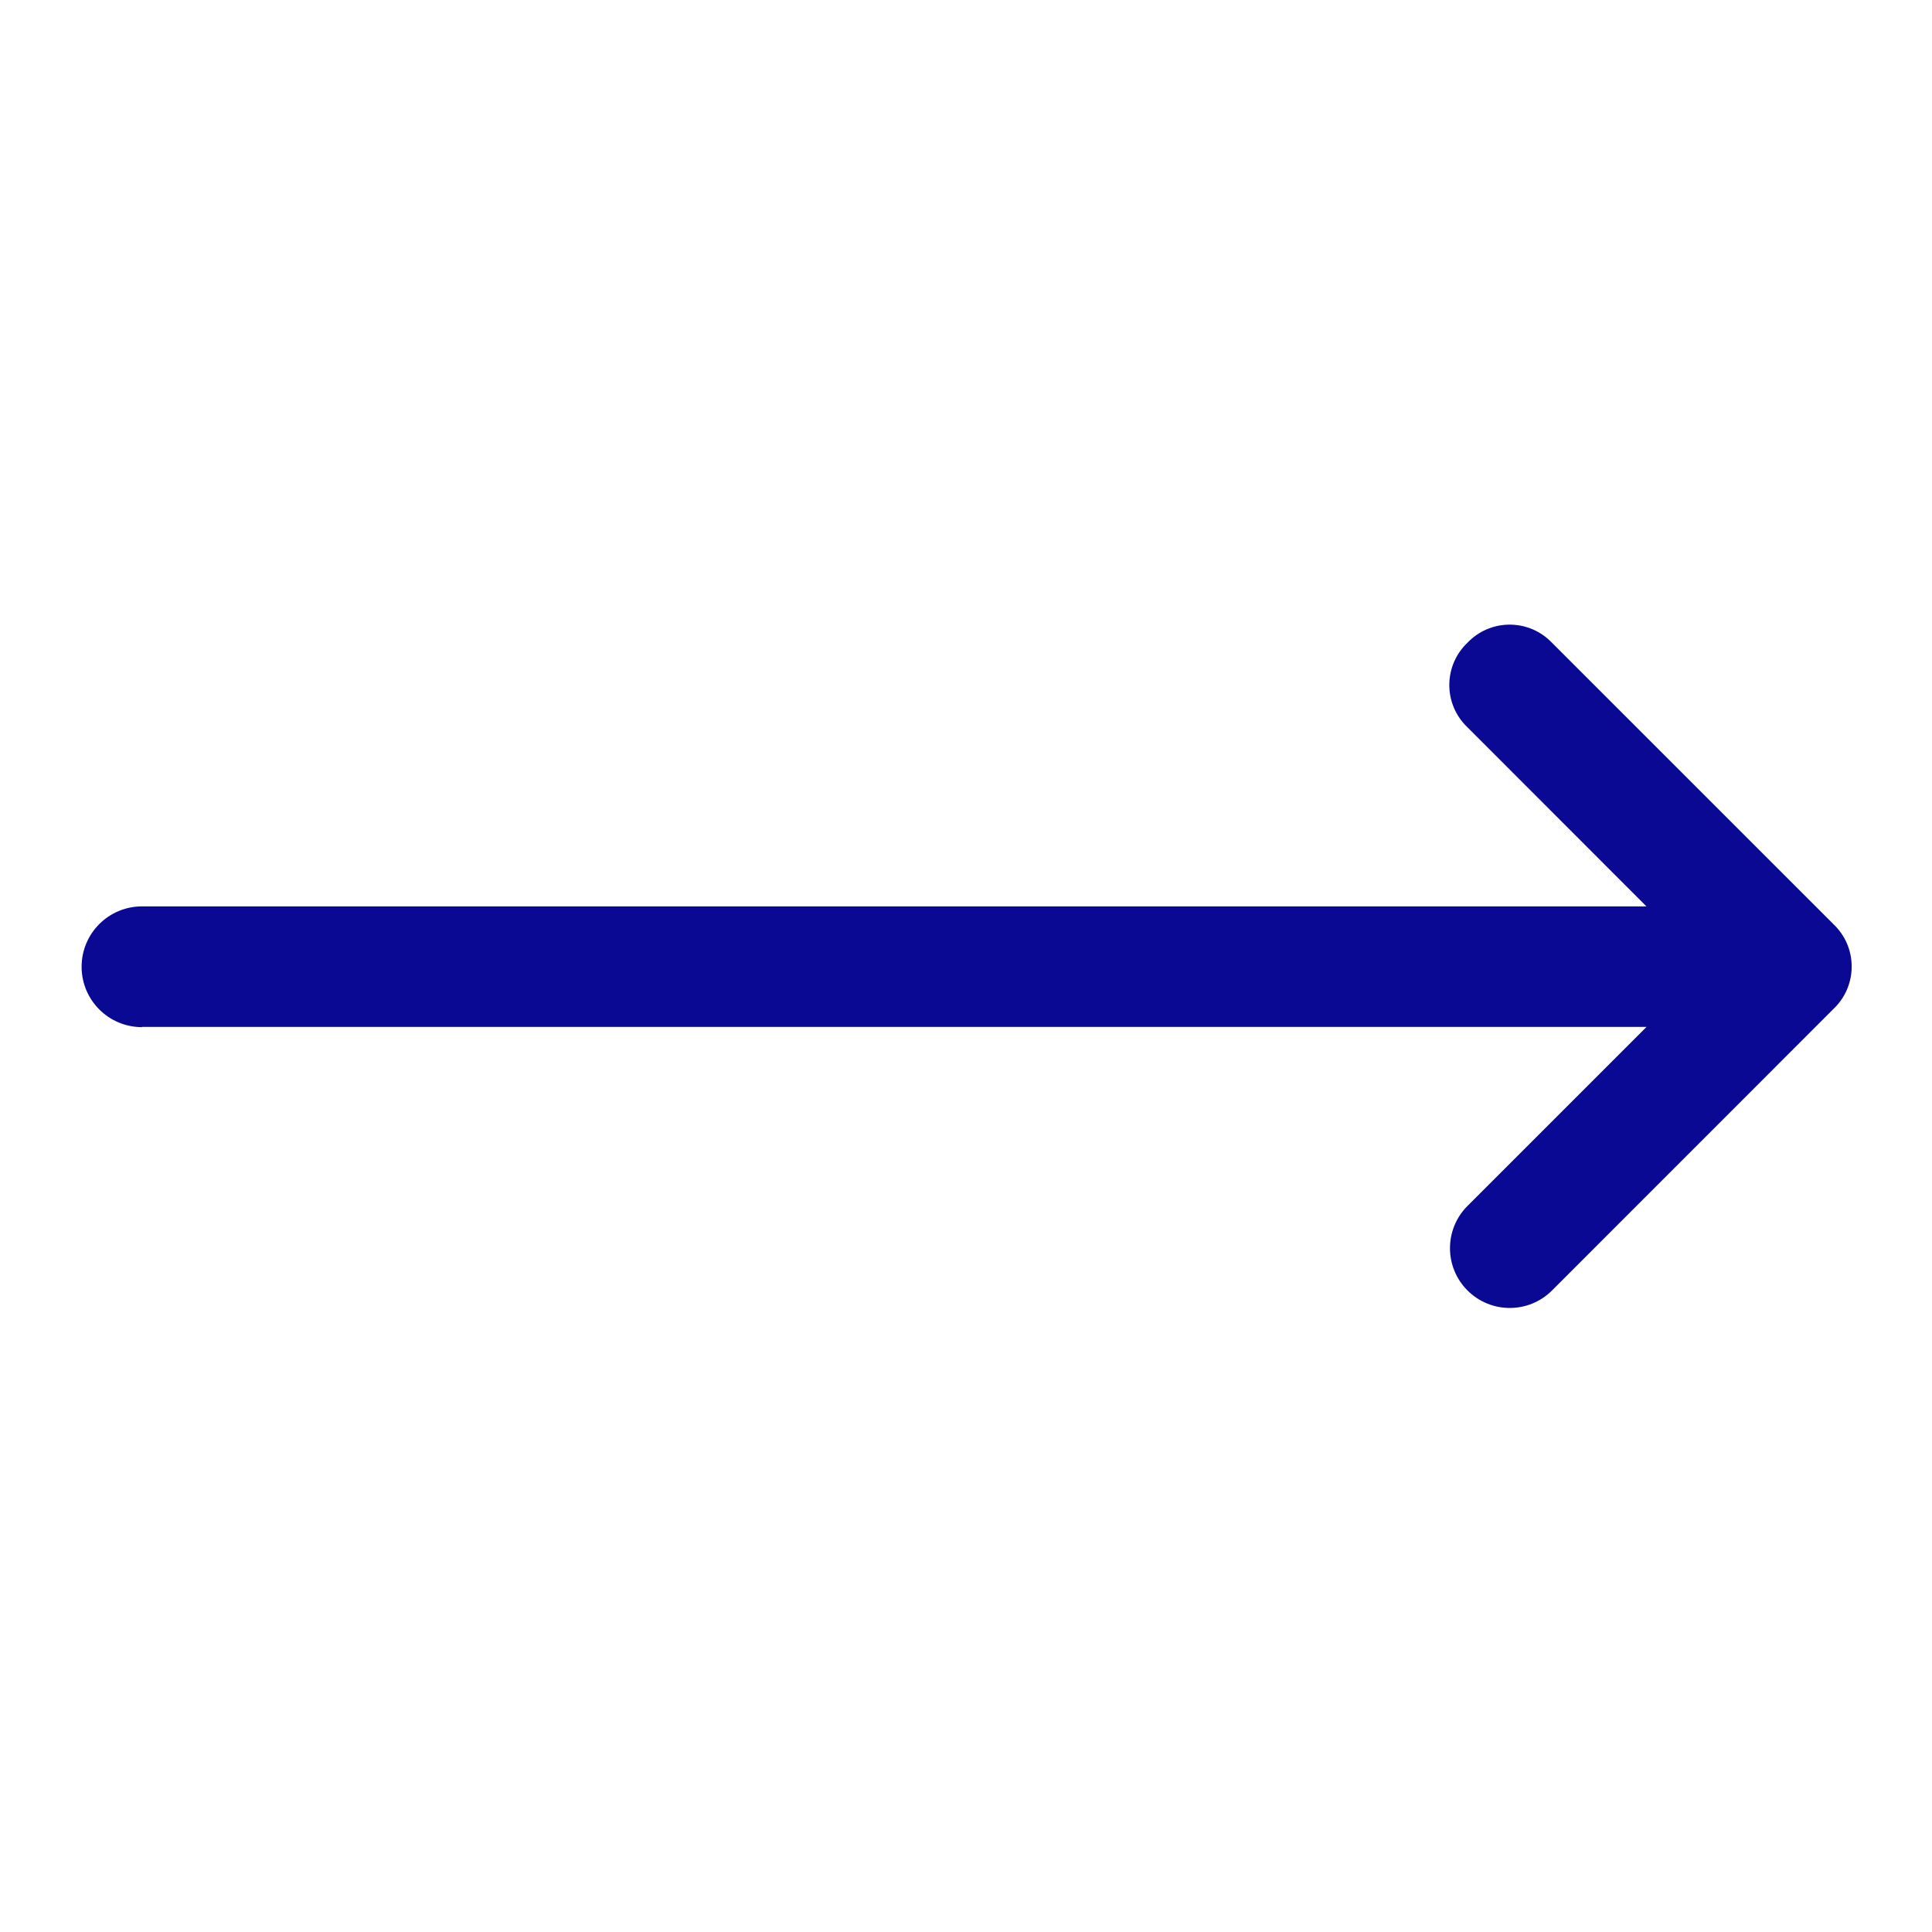
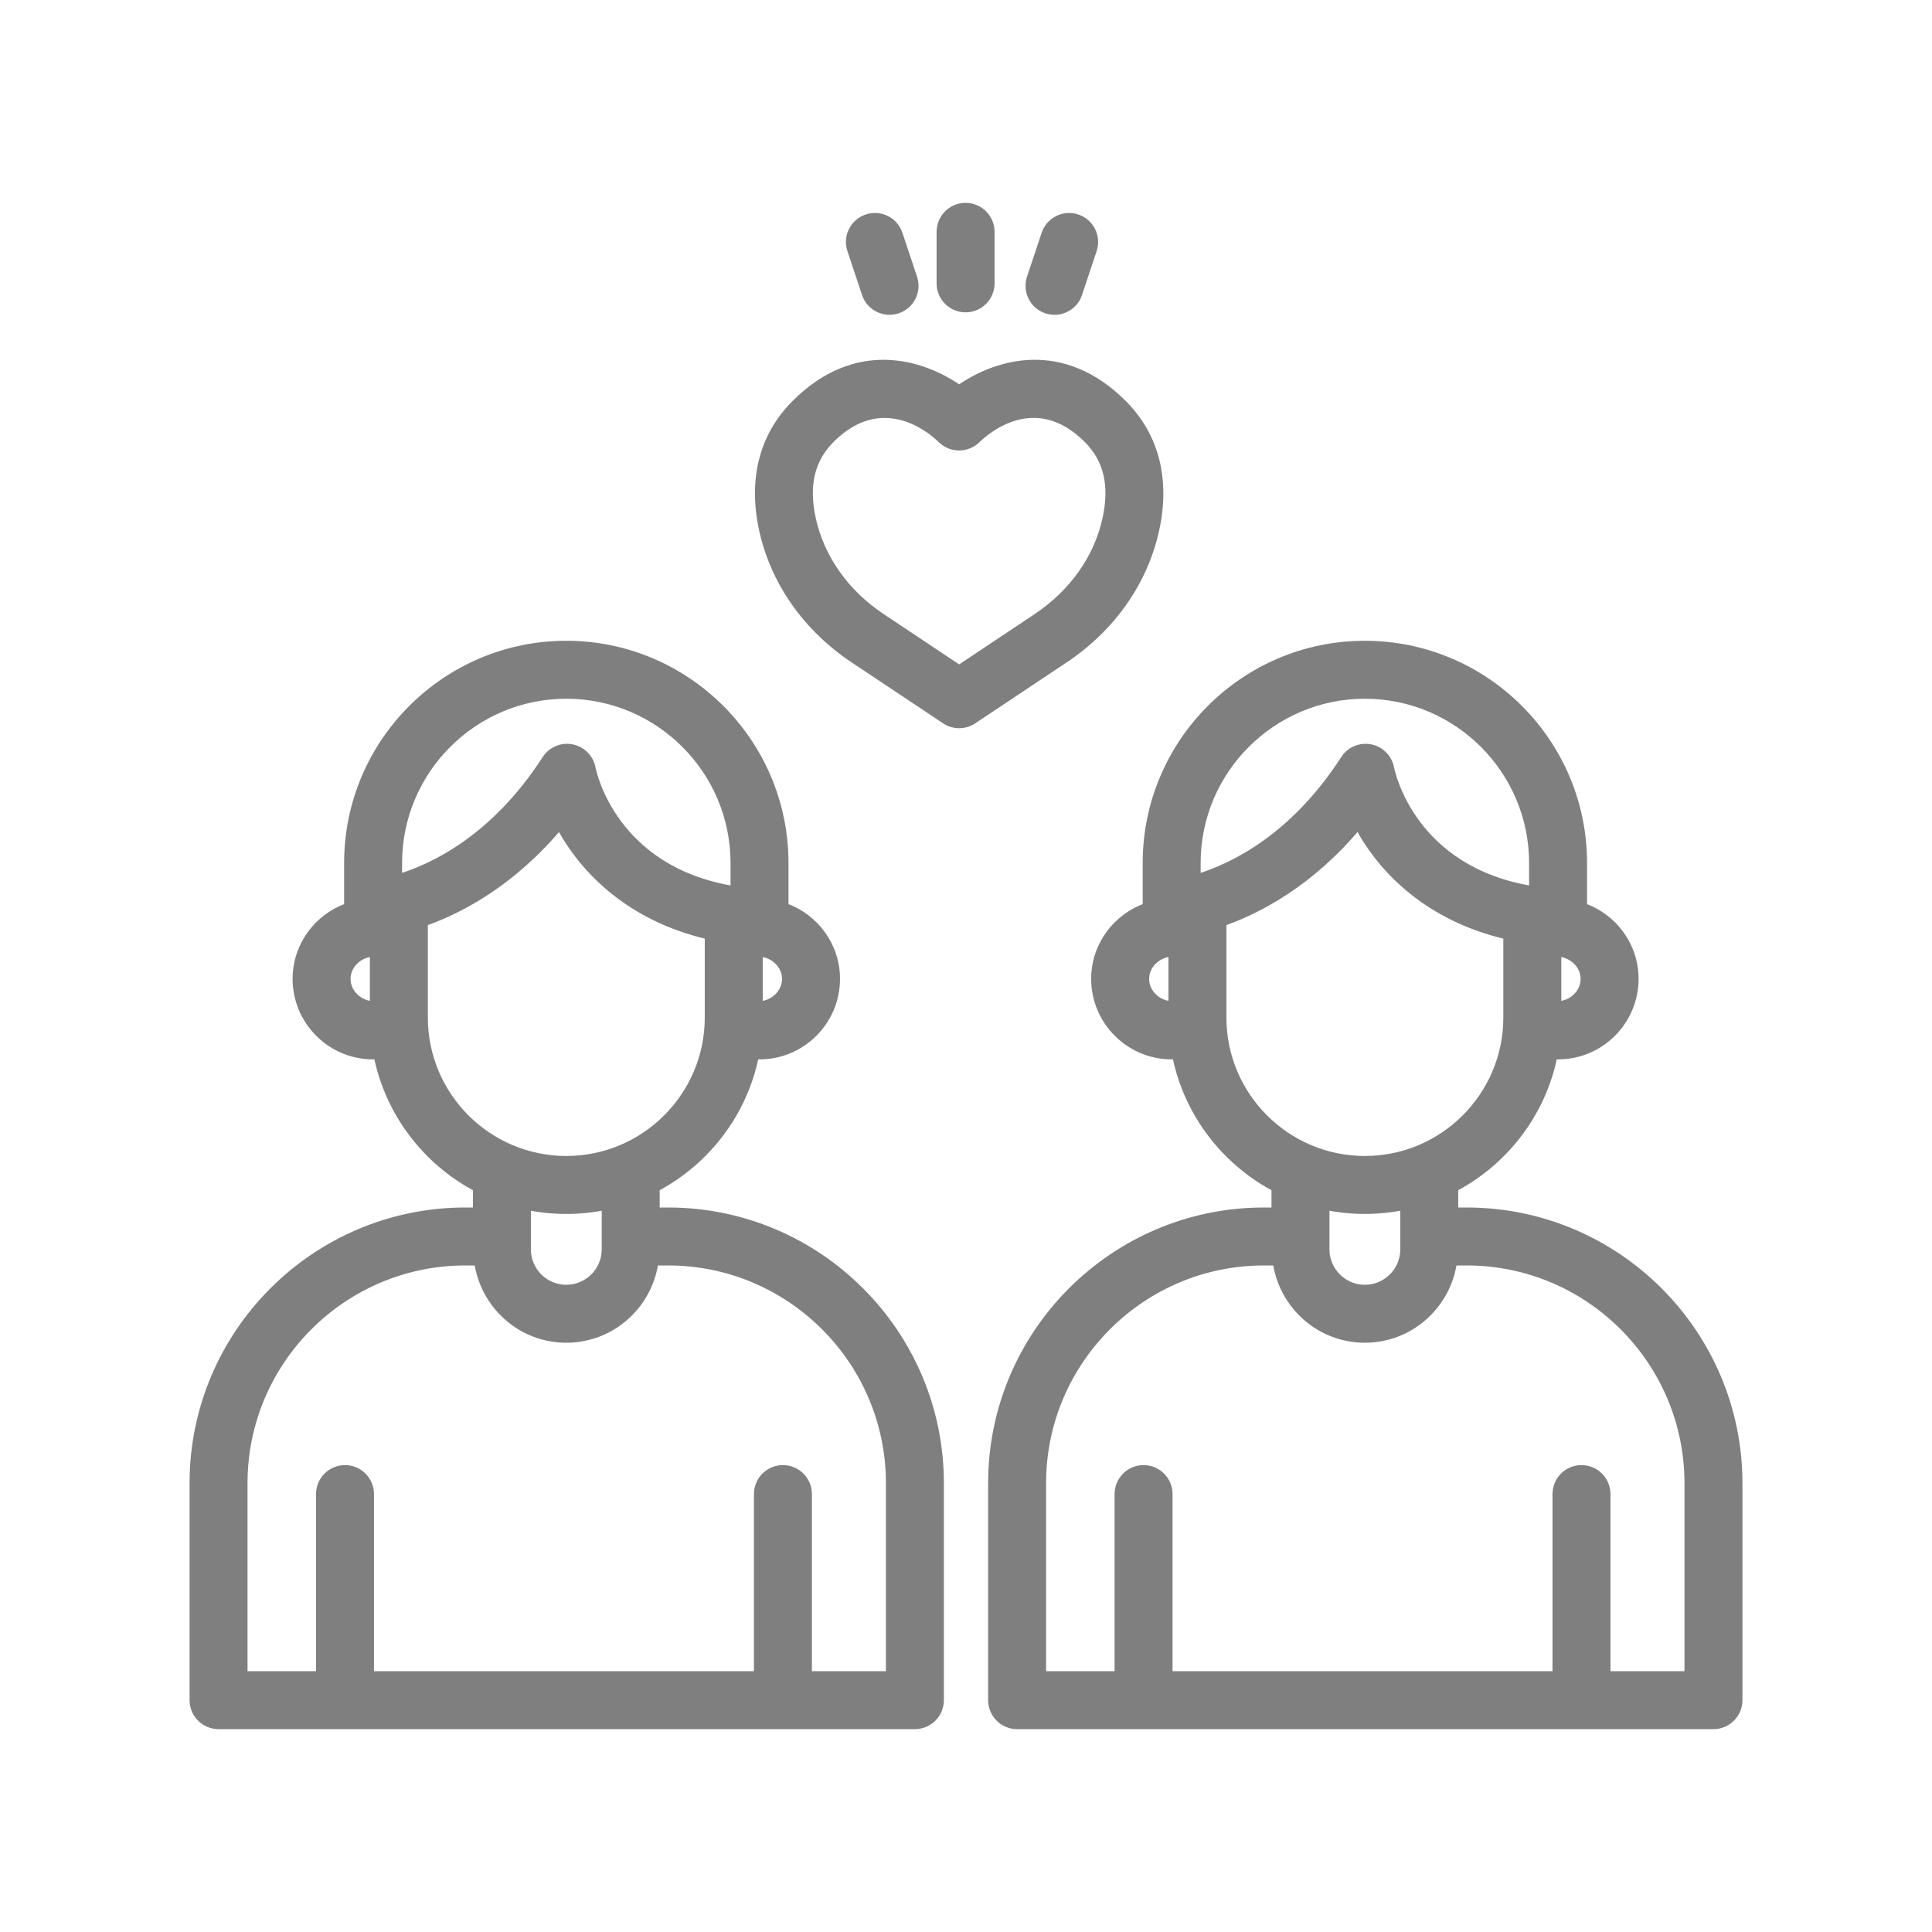
- <svg xmlns="http://www.w3.org/2000/svg" viewBox="0 0 96 96" id="Icons_ArrowRight" overflow="hidden">
-   <path d="M7.055 51.027 81.814 51.027 72.919 59.922C71.759 61.082 71.759 62.962 72.919 64.122 74.079 65.282 75.959 65.282 77.119 64.122L91.109 50.128C92.269 49.023 92.314 47.188 91.209 46.028 91.177 45.994 91.143 45.961 91.109 45.928L77.116 31.938C76.011 30.778 74.176 30.733 73.016 31.838 72.982 31.87 72.948 31.904 72.916 31.938 71.756 33.043 71.711 34.878 72.816 36.038 72.849 36.072 72.882 36.105 72.916 36.138L81.811 45.038 7.055 45.038C5.398 45.038 4.055 46.381 4.055 48.038 4.055 49.695 5.398 51.038 7.055 51.038Z" fill="#090993" />
+ <svg xmlns="http://www.w3.org/2000/svg" width="512" height="512" viewBox="0 0 300 300" id="LGBT_x5F_love2" overflow="hidden">
+   <style>
+ .MsftOfcThm_Background1_lumMod_50_Stroke {
+  stroke:#7F7F7F; 
+ }
+ </style>
+   <path d="M179.512 82.23C181.211 74.414 179.463 67.634 174.459 62.628 165.01 53.179 154.84 56.173 148.936 60.282 143.032 56.173 132.862 53.182 123.413 62.628 118.409 67.634 116.661 74.413 118.36 82.23 120.128 90.353 125.155 97.531 132.52 102.441L146.717 111.904C147.389 112.351 148.162 112.576 148.936 112.576 149.71 112.576 150.483 112.351 151.155 111.904L165.352 102.441C172.717 97.531 177.744 90.354 179.512 82.23ZM160.914 95.785 148.935 103.769 136.956 95.785C131.327 92.033 127.499 86.615 126.175 80.531 125.052 75.361 125.999 71.355 129.068 68.285 131.98 65.373 134.838 64.394 137.363 64.394 141.789 64.394 145.201 67.4 146.121 68.298 147.672 69.833 150.185 69.827 151.748 68.3 153.187 66.892 160.779 60.263 168.803 68.284 171.871 71.354 172.819 75.36 171.696 80.53 170.371 86.615 166.543 92.033 160.914 95.785Z" class="MsftOfcThm_Background1_lumMod_50_Stroke" stroke="#7F7F7F" stroke-width="1" stroke-linecap="butt" stroke-opacity="1" fill="#7F7F7F" fill-opacity="1" />
+   <path d="M134.332 45.646C134.891 47.322 136.451 48.382 138.127 48.382 138.545 48.382 138.973 48.316 139.393 48.175 141.489 47.476 142.622 45.21 141.922 43.114L139.652 36.305C138.953 34.211 136.691 33.076 134.591 33.776 132.495 34.475 131.362 36.741 132.062 38.837Z" class="MsftOfcThm_Background1_lumMod_50_Stroke" stroke="#7F7F7F" stroke-width="1" stroke-linecap="butt" stroke-opacity="1" fill="#7F7F7F" fill-opacity="1" />
+   <path d="M162.479 48.176C162.899 48.317 163.327 48.383 163.745 48.383 165.421 48.383 166.981 47.322 167.54 45.647L169.81 38.838C170.509 36.742 169.376 34.477 167.281 33.777 165.174 33.078 162.92 34.213 162.22 36.306L159.95 43.115C159.25 45.211 160.383 47.477 162.479 48.176Z" class="MsftOfcThm_Background1_lumMod_50_Stroke" stroke="#7F7F7F" stroke-width="1" stroke-linecap="butt" stroke-opacity="1" fill="#7F7F7F" fill-opacity="1" />
+   <path d="M149.936 48C152.145 48 153.936 46.209 153.936 44L153.936 36C153.936 33.791 152.145 32 149.936 32 147.727 32 145.936 33.791 145.936 36L145.936 44C145.936 46.209 147.727 48 149.936 48Z" class="MsftOfcThm_Background1_lumMod_50_Stroke" stroke="#7F7F7F" stroke-width="1" stroke-linecap="butt" stroke-opacity="1" fill="#7F7F7F" fill-opacity="1" />
+   <path d="M227.752 188 225.936 188 225.936 184.513C233.753 180.368 239.533 172.879 241.338 163.956 241.538 163.966 241.735 164 241.936 164 248.553 164 253.936 158.617 253.936 152 253.936 146.792 250.582 142.394 245.936 140.737L245.936 134C245.936 115.252 230.684 100 211.936 100 193.188 100 177.936 115.252 177.936 134L177.936 140.737C173.29 142.393 169.936 146.792 169.936 152 169.936 158.617 175.319 164 181.936 164 182.137 164 182.333 163.963 182.533 163.953 184.337 172.878 190.117 180.369 197.936 184.514L197.936 188 196.247 188C172.917 188 153.936 206.98 153.936 230.311L153.936 264C153.936 266.209 155.727 268 157.936 268L266.065 268C268.274 268 270.065 266.209 270.065 264L270.065 230.311C270.064 206.98 251.084 188 227.752 188ZM241.936 155.963 241.936 148.056C243.988 148.125 245.936 149.812 245.936 152 245.936 154.194 244.013 155.91 241.936 155.963ZM185.936 134C185.936 119.664 197.6 108 211.936 108 226.272 108 237.936 119.664 237.936 134L237.936 138.082C219.319 135.055 216.125 120.004 215.979 119.262 215.676 117.657 214.43 116.395 212.827 116.076 211.214 115.754 209.575 116.453 208.686 117.832 200.772 130.096 191.307 134.592 185.936 136.223ZM177.936 152C177.936 149.81 179.88 148.115 181.936 148.051L181.936 155.96C179.869 155.906 177.937 154.192 177.936 152ZM189.936 158 189.936 143.299C195.603 141.292 203.544 137.091 210.885 128.324 214.486 135.067 221.691 142.503 233.936 145.355L233.936 158C233.936 170.131 224.067 180 211.936 180 199.805 180 189.936 170.131 189.936 158ZM211.936 188C213.99 188 215.997 187.791 217.936 187.395L217.936 194C217.936 197.309 215.245 200 211.936 200 208.627 200 205.936 197.309 205.936 194L205.936 187.395C207.875 187.791 209.881 188 211.936 188ZM262.064 260 249.572 260 249.572 232C249.572 229.791 247.781 228 245.572 228 243.363 228 241.572 229.791 241.572 232L241.572 260 181.572 260 181.572 232C181.572 229.791 179.781 228 177.572 228 175.363 228 173.572 229.791 173.572 232L173.572 260 161.935 260 161.935 230.311C161.935 211.393 177.328 196 196.246 196L198.138 196C199.119 202.767 204.902 208 211.936 208 218.97 208 224.753 202.767 225.734 196L227.753 196C246.673 196 262.065 211.393 262.065 230.311L262.065 260Z" class="MsftOfcThm_Background1_lumMod_50_Stroke" stroke="#7F7F7F" stroke-width="1" stroke-linecap="butt" stroke-opacity="1" fill="#7F7F7F" fill-opacity="1" />
+   <path d="M103.752 188 101.936 188 101.936 184.513C109.753 180.368 115.533 172.879 117.338 163.956 117.538 163.966 117.735 164 117.936 164 124.553 164 129.936 158.617 129.936 152 129.936 146.792 126.582 142.394 121.936 140.737L121.936 134C121.936 115.252 106.684 100 87.936 100 69.188 100 53.936 115.252 53.936 134L53.936 140.737C49.29 142.393 45.936 146.792 45.936 152 45.936 158.617 51.319 164 57.936 164 58.137 164 58.333 163.963 58.533 163.953 60.337 172.878 66.117 180.369 73.936 184.514L73.936 188 72.247 188C48.917 188 29.936 206.98 29.936 230.311L29.936 264C29.936 266.209 31.727 268 33.936 268L142.065 268C144.274 268 146.065 266.209 146.065 264L146.065 230.311C146.064 206.98 127.084 188 103.752 188ZM117.936 155.963 117.936 148.056C119.988 148.125 121.936 149.812 121.936 152 121.936 154.193 120.009 155.909 117.936 155.963ZM61.936 134C61.936 119.664 73.6 108 87.936 108 102.272 108 113.936 119.664 113.936 134L113.936 138.082C95.319 135.055 92.125 120.004 91.979 119.262 91.676 117.657 90.43 116.395 88.827 116.076 87.208 115.754 85.575 116.453 84.686 117.832 76.772 130.096 67.307 134.592 61.936 136.223ZM53.936 152C53.936 149.81 55.878 148.115 57.936 148.051L57.936 155.96C55.869 155.906 53.936 154.192 53.936 152ZM65.936 158 65.936 143.299C71.603 141.292 79.544 137.091 86.885 128.324 90.486 135.067 97.691 142.503 109.936 145.355L109.936 158C109.936 170.131 100.067 180 87.936 180 75.805 180 65.936 170.131 65.936 158ZM87.936 188C89.99 188 91.997 187.791 93.936 187.395L93.936 194C93.936 197.309 91.245 200 87.936 200 84.627 200 81.936 197.309 81.936 194L81.936 187.395C83.875 187.791 85.881 188 87.936 188ZM138.064 260 125.572 260 125.572 232C125.572 229.791 123.781 228 121.572 228 119.363 228 117.572 229.791 117.572 232L117.572 260 57.572 260 57.572 232C57.572 229.791 55.781 228 53.572 228 51.363 228 49.572 229.791 49.572 232L49.572 260 37.936 260 37.936 230.311C37.936 211.393 53.329 196 72.247 196L74.139 196C75.12 202.767 80.903 208 87.937 208 94.971 208 100.754 202.767 101.735 196L103.754 196C122.674 196 138.066 211.393 138.066 230.311L138.066 260Z" class="MsftOfcThm_Background1_lumMod_50_Stroke" stroke="#7F7F7F" stroke-width="1" stroke-linecap="butt" stroke-opacity="1" fill="#7F7F7F" fill-opacity="1" />
</svg>
